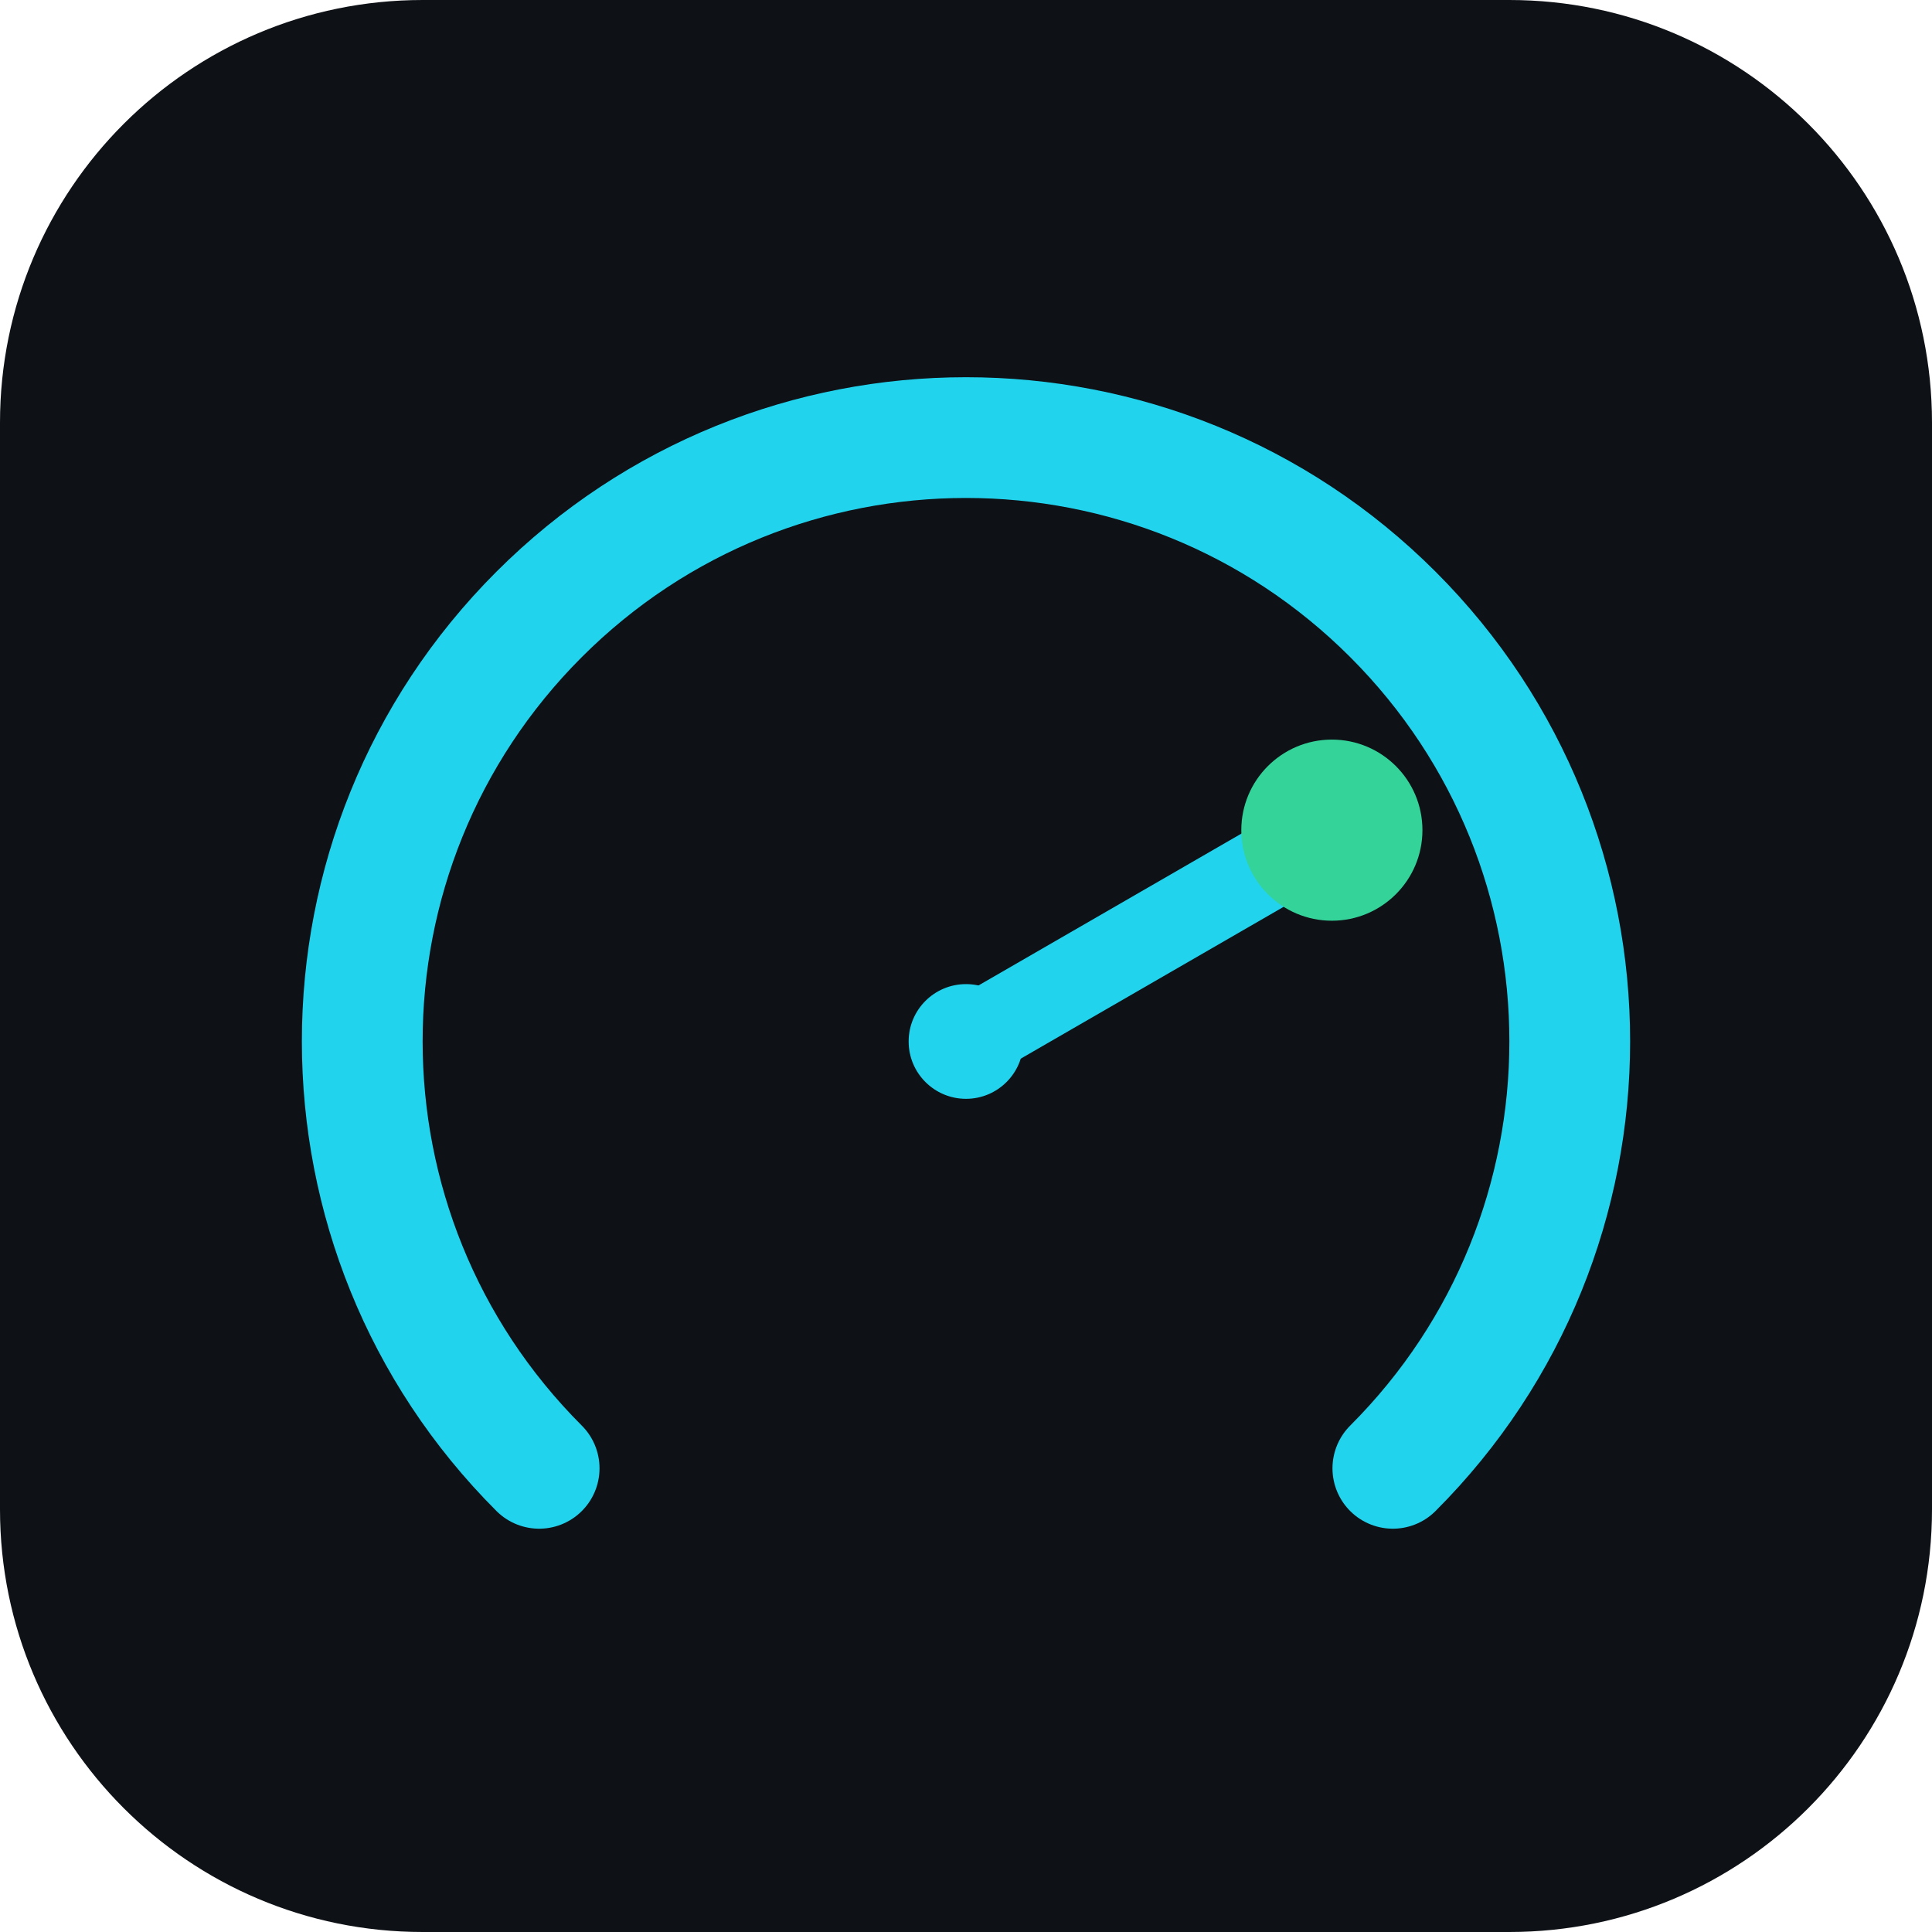
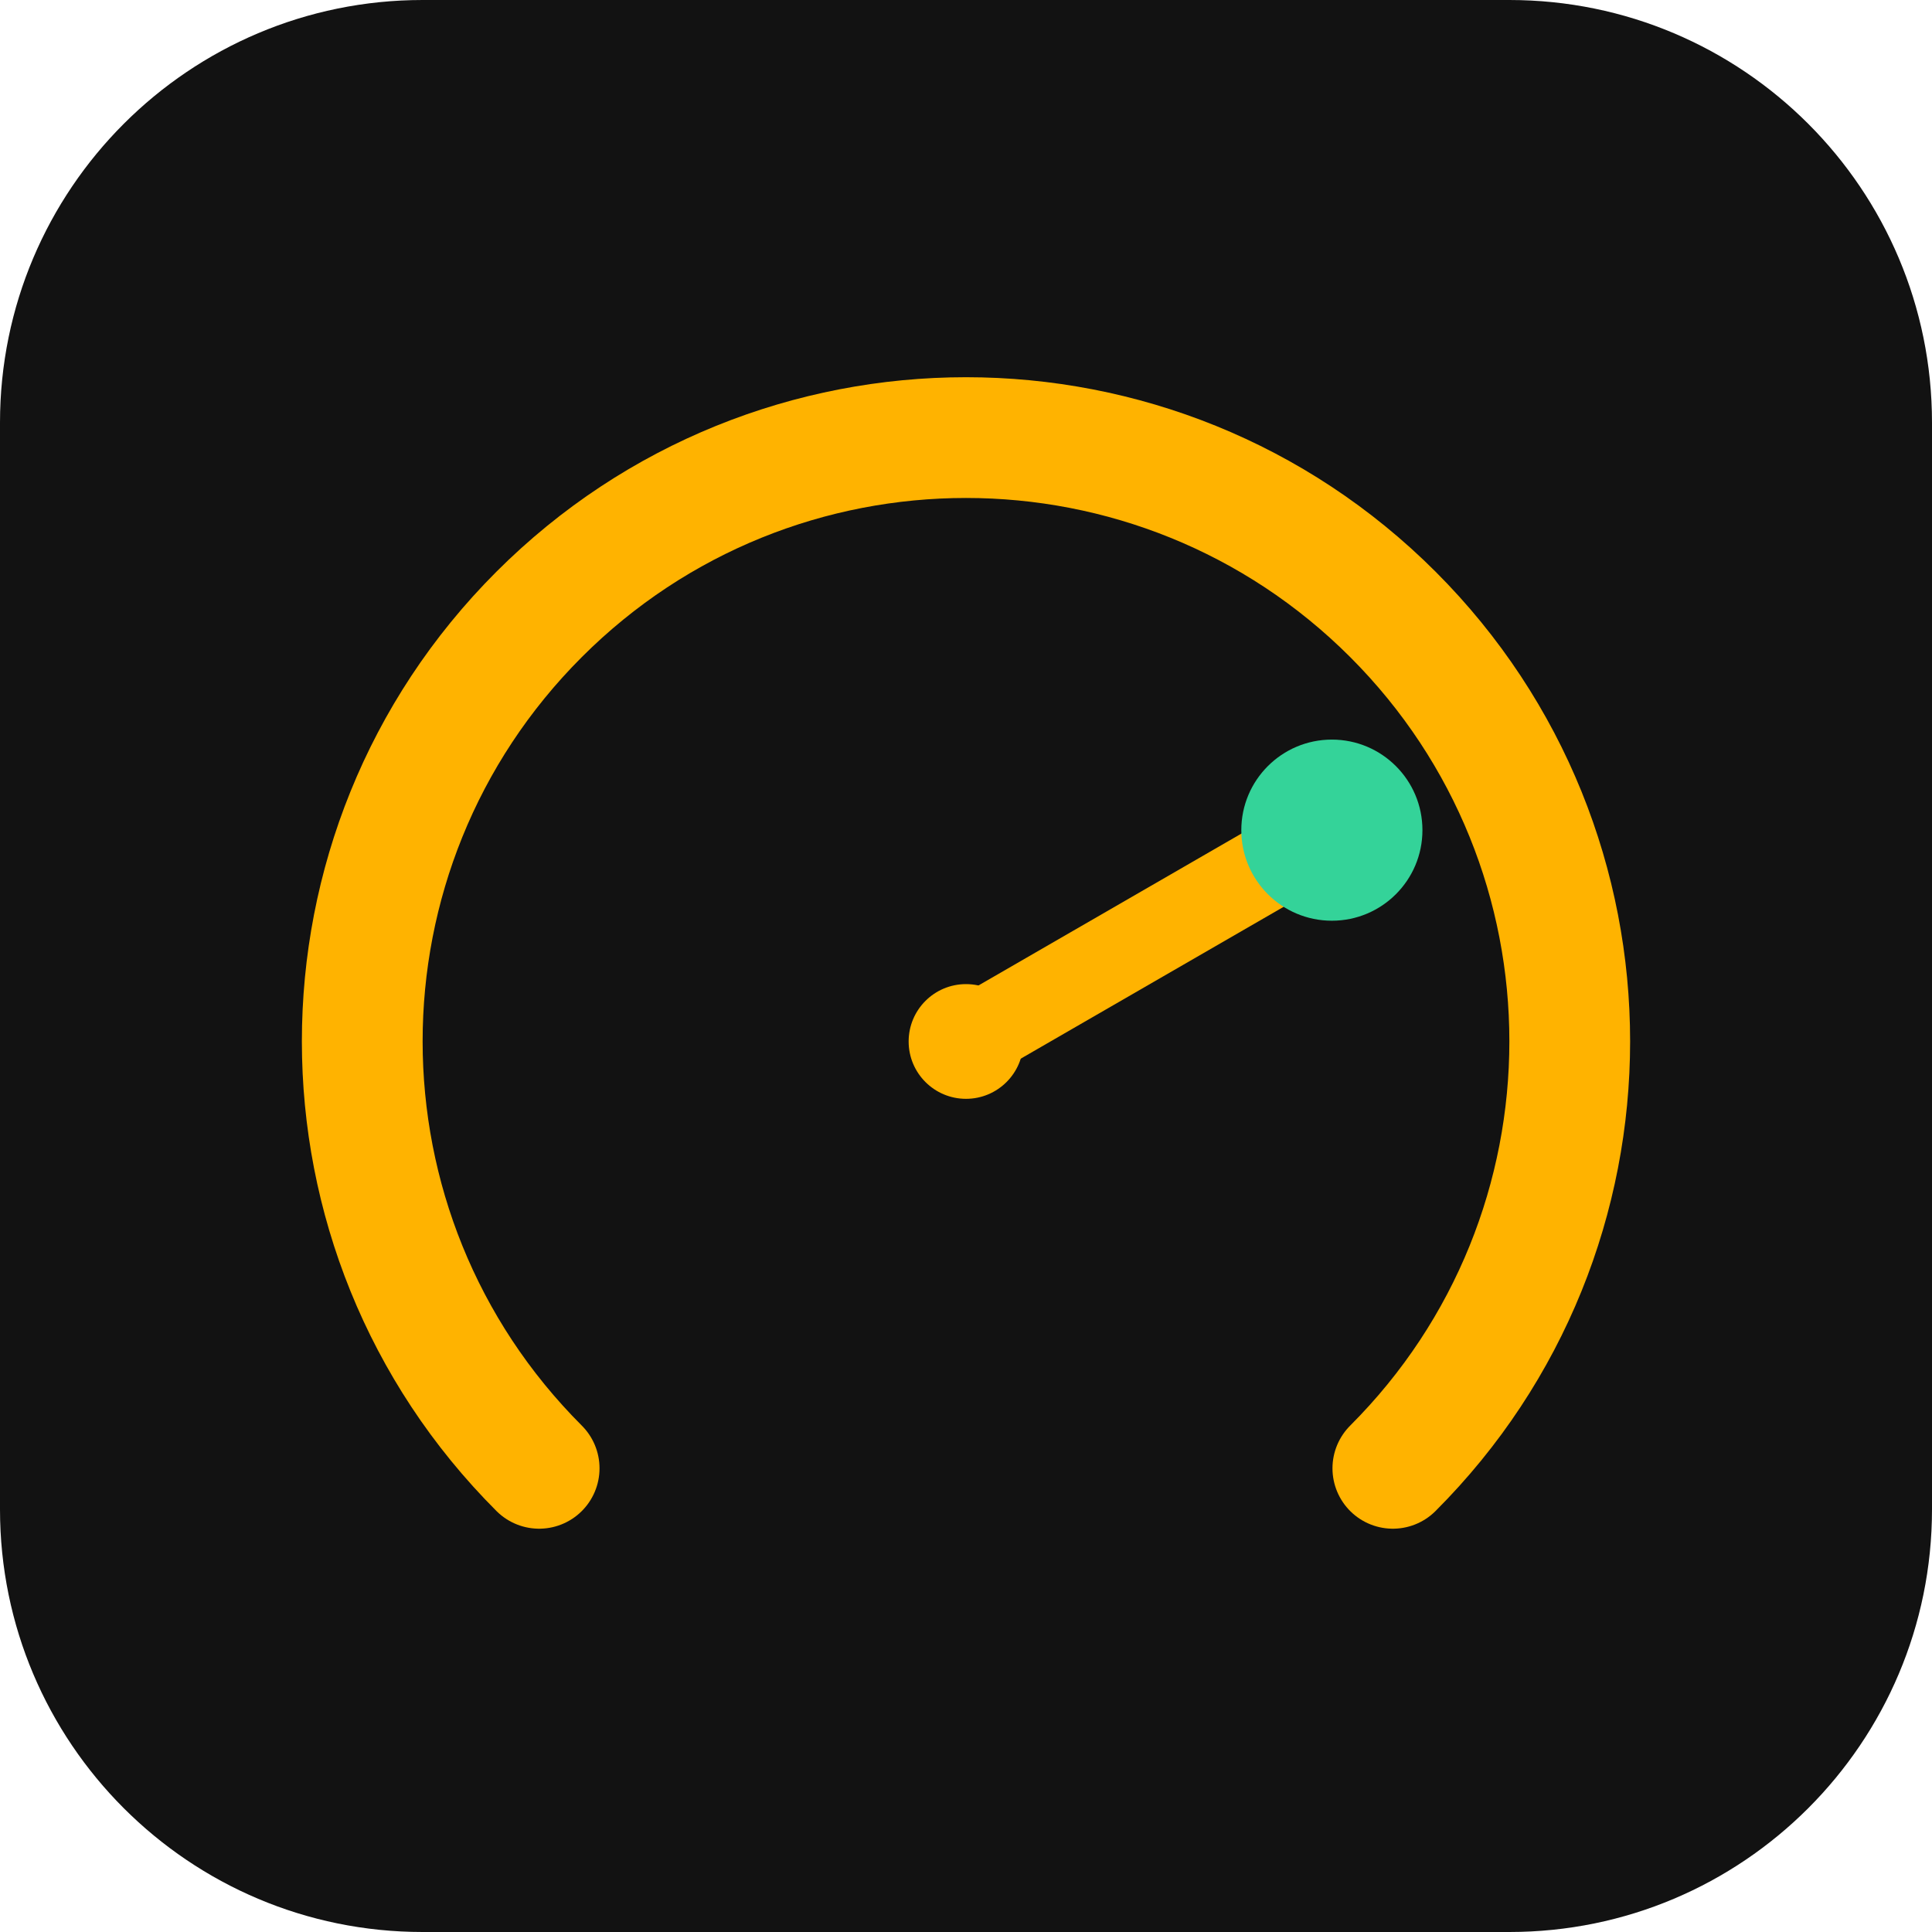
<svg xmlns="http://www.w3.org/2000/svg" viewBox="0 0 64 64" width="64" height="64" role="img" aria-label="Car Guy">
-   <rect width="64" height="64" rx="14" fill="#0E1116" />
+   <rect width="64" height="64" rx="14" fill="#121212" />
  <g transform="translate(0,2.5)">
-     <path d="M17.86 46.14 A20 20 0 1 1 46.14 46.14" fill="none" stroke="#22D3EE" stroke-width="4" stroke-linecap="round" />
-     <path d="M32 32 L44.12 25" fill="none" stroke="#22D3EE" stroke-width="2.8" stroke-linecap="round" />
-     <circle cx="32" cy="32" r="1.9" fill="#22D3EE" />
+     <path d="M17.86 46.14 A20 20 0 1 1 46.14 46.14" fill="none" stroke="#FFB300" stroke-width="4" stroke-linecap="round" />
+     <path d="M32 32 L44.12 25" fill="none" stroke="#FFB300" stroke-width="2.8" stroke-linecap="round" />
+     <circle cx="32" cy="32" r="1.9" fill="#FFB300" />
    <circle cx="44.12" cy="25" r="3" fill="#34D399" />
  </g>
</svg>
